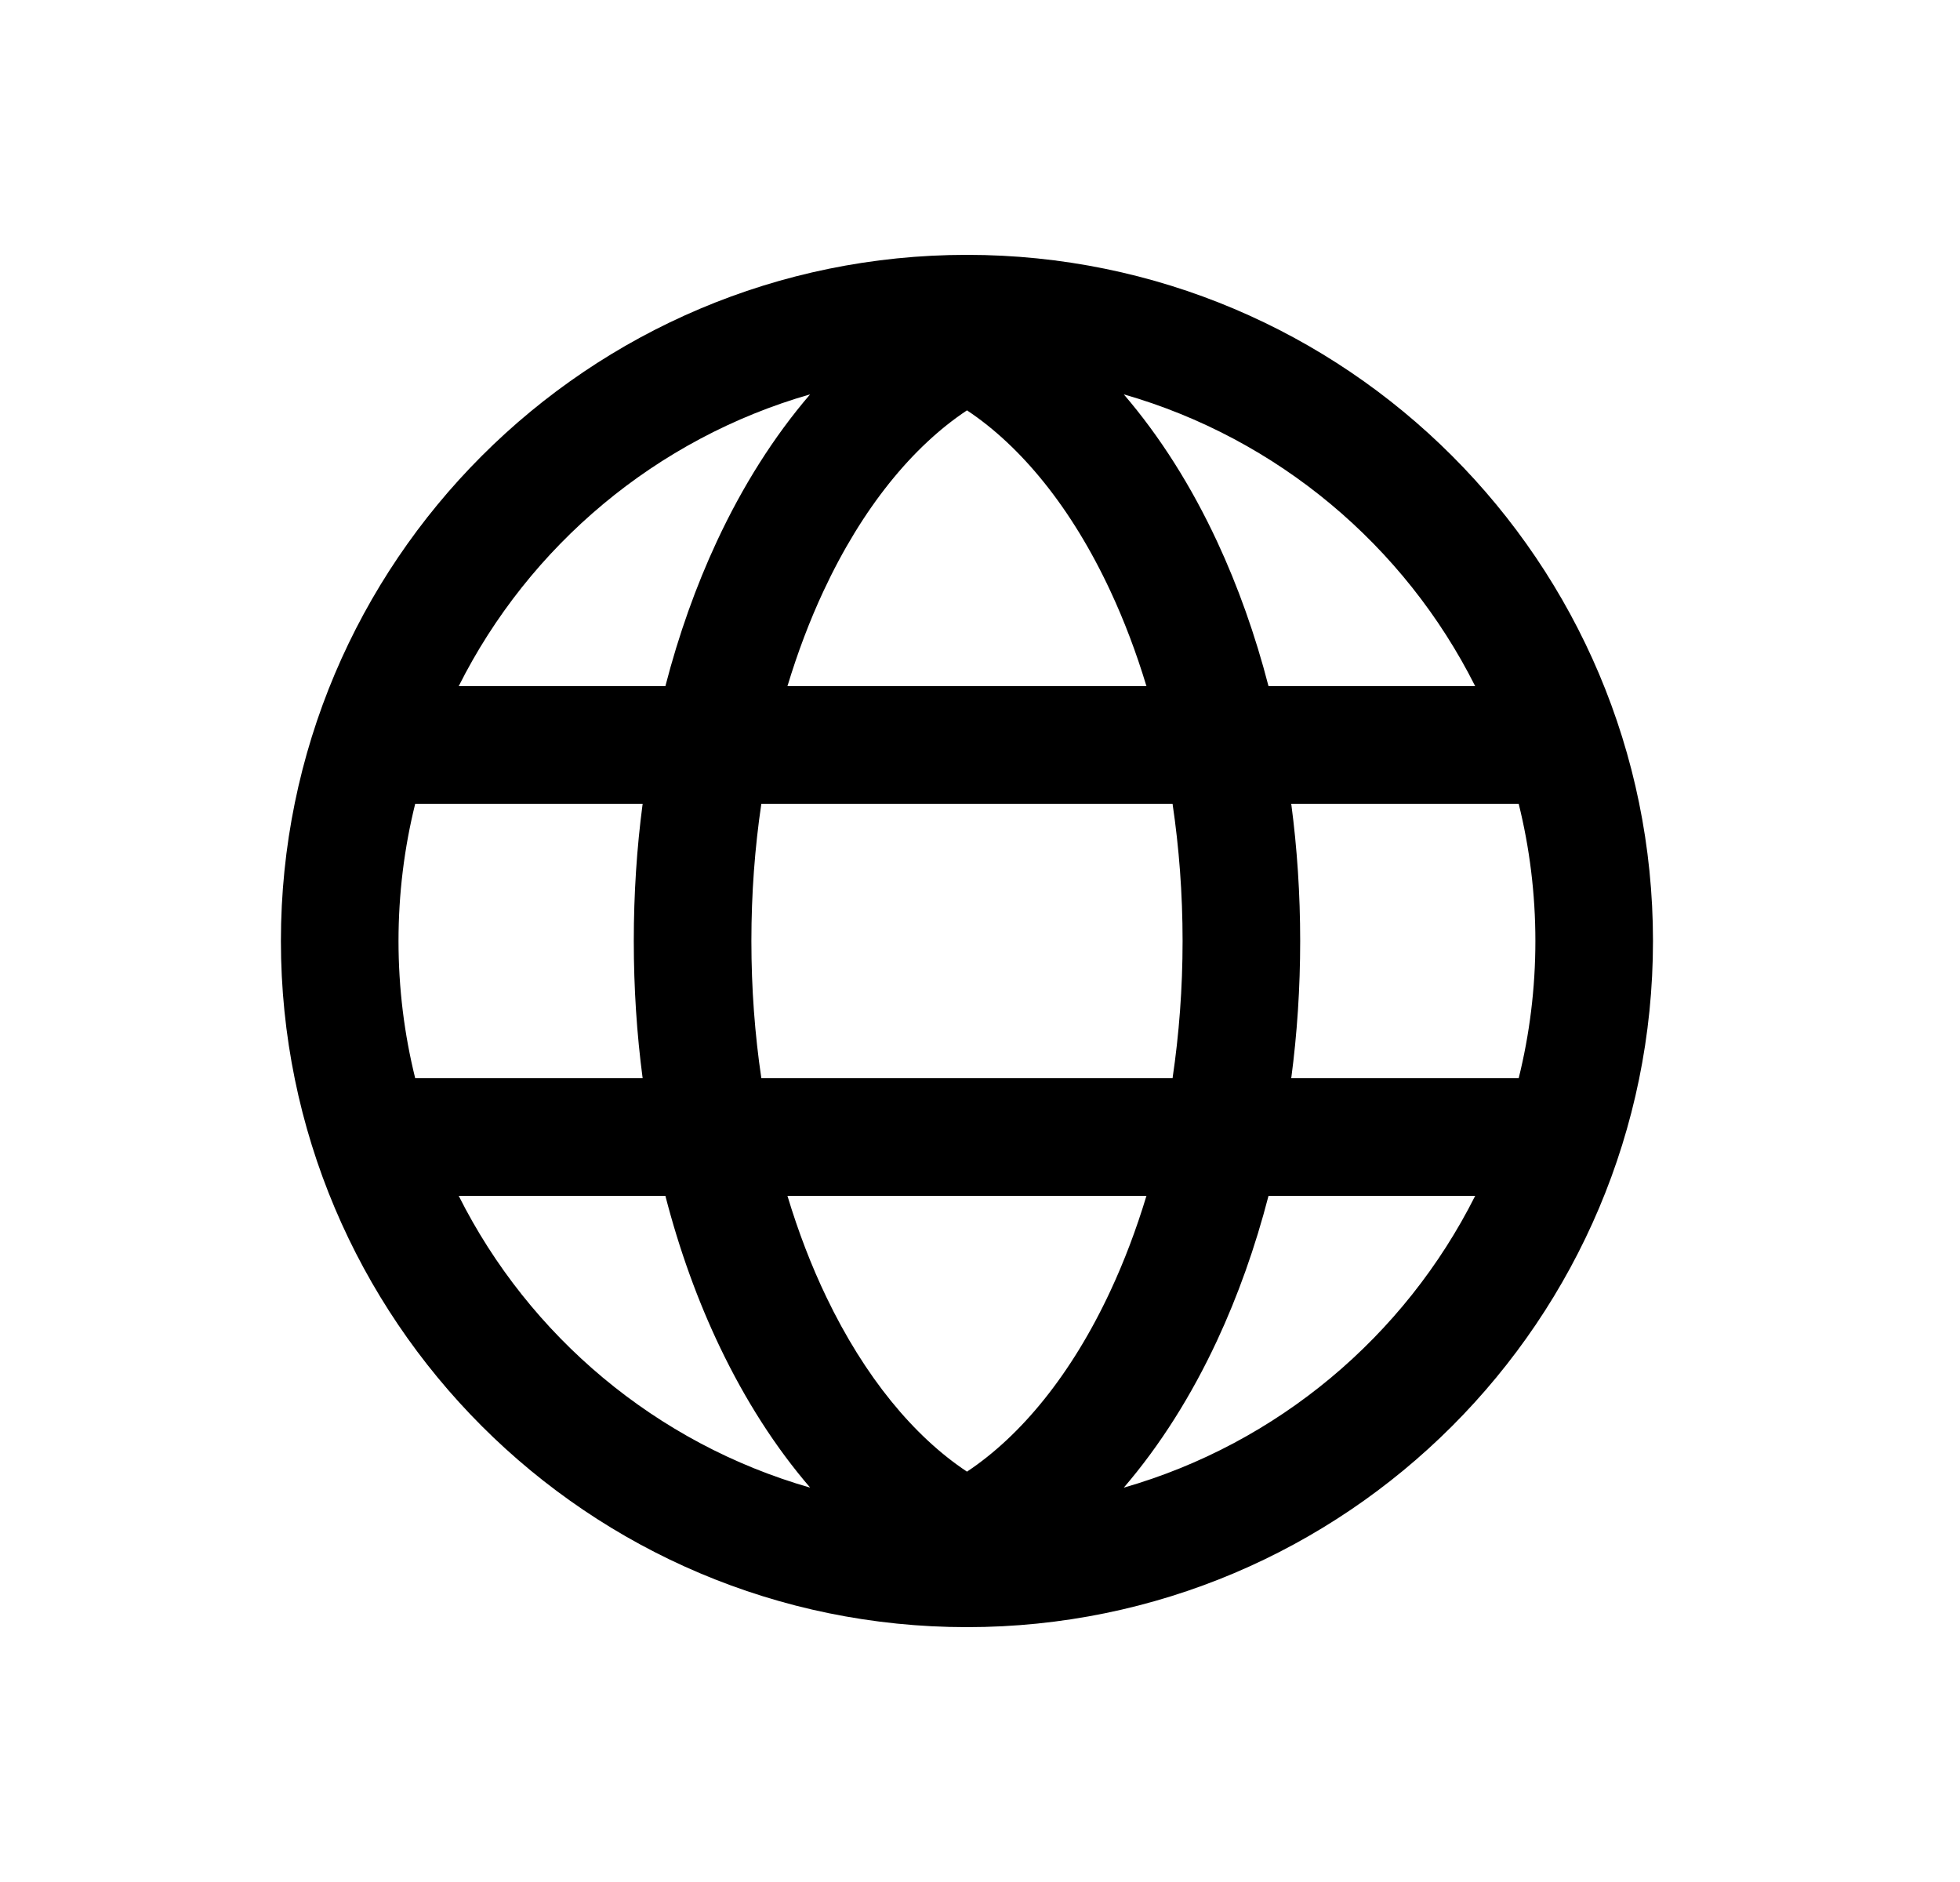
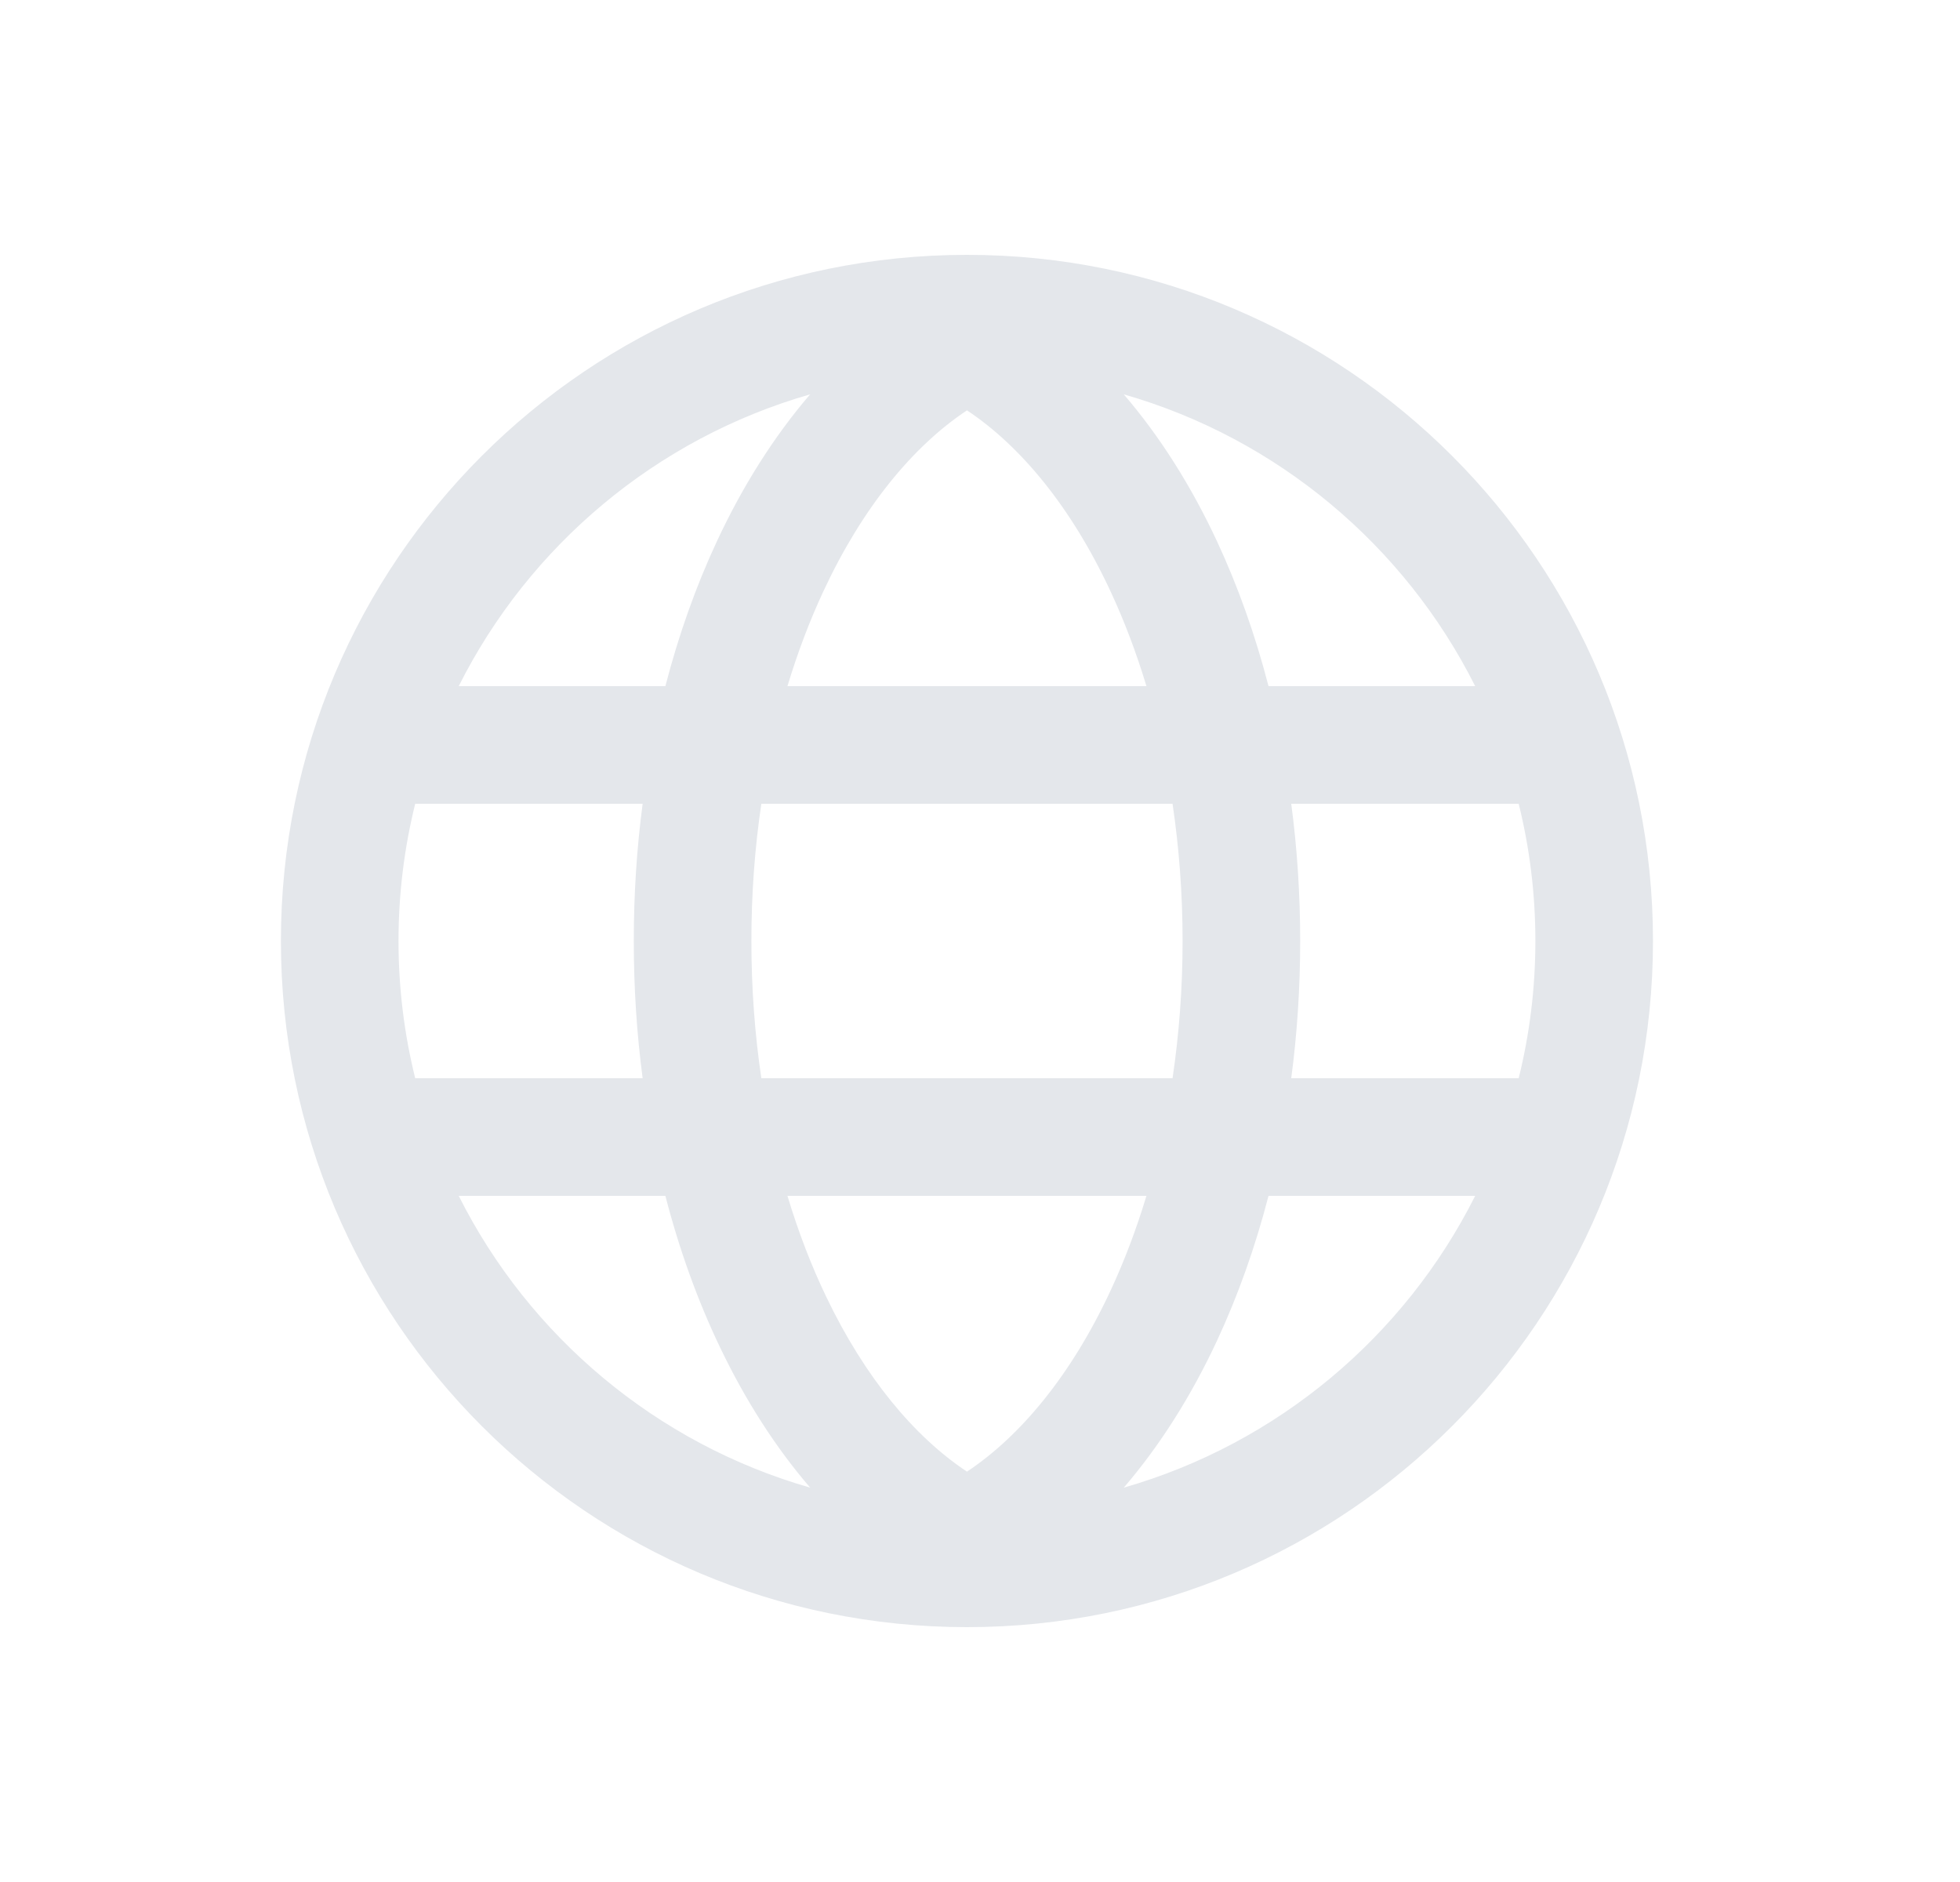
<svg xmlns="http://www.w3.org/2000/svg" width="25" height="24" viewBox="0 0 25 24" fill="none">
-   <path fill-rule="evenodd" clip-rule="evenodd" d="M3.583 12C3.583 7.168 7.501 3.25 12.334 3.25C17.166 3.25 21.084 7.168 21.084 12C21.084 16.832 17.166 20.75 12.334 20.75C7.501 20.75 3.583 16.832 3.583 12ZM5.851 8.75C6.751 6.958 8.372 5.591 10.333 5.029C9.869 5.569 9.469 6.205 9.143 6.905C8.878 7.474 8.657 8.093 8.487 8.75H5.851ZM5.296 10.25C5.157 10.81 5.083 11.397 5.083 12C5.083 12.603 5.157 13.19 5.296 13.75H8.197C8.122 13.183 8.084 12.598 8.084 12C8.084 11.402 8.122 10.816 8.197 10.25H5.296ZM9.711 10.25C9.628 10.809 9.584 11.395 9.584 12C9.584 12.605 9.628 13.191 9.711 13.75H14.956C15.039 13.191 15.084 12.605 15.084 12C15.084 11.395 15.039 10.809 14.956 10.25H9.711ZM16.47 10.25C16.545 10.816 16.584 11.402 16.584 12C16.584 12.598 16.545 13.184 16.47 13.75H19.371C19.51 13.19 19.584 12.603 19.584 12C19.584 11.397 19.51 10.81 19.371 10.25H16.47ZM18.816 8.75H16.18C16.01 8.093 15.789 7.474 15.524 6.905C15.198 6.205 14.798 5.569 14.334 5.029C16.295 5.591 17.916 6.958 18.816 8.75ZM14.623 8.75H10.044C10.174 8.32 10.328 7.914 10.503 7.539C10.998 6.476 11.642 5.692 12.334 5.233C13.025 5.692 13.669 6.476 14.164 7.539C14.339 7.914 14.493 8.32 14.623 8.75ZM5.851 15.25H8.487C8.666 15.943 8.902 16.594 9.187 17.188C9.505 17.851 9.889 18.455 10.334 18.971C8.372 18.409 6.751 17.042 5.851 15.25ZM14.623 15.25H10.044C10.183 15.711 10.349 16.142 10.54 16.54C11.031 17.564 11.66 18.32 12.334 18.767C13.025 18.308 13.669 17.524 14.164 16.461C14.339 16.086 14.493 15.68 14.623 15.25ZM15.524 17.095C15.789 16.526 16.01 15.907 16.18 15.25H18.816C17.916 17.042 16.295 18.409 14.334 18.971C14.798 18.431 15.198 17.795 15.524 17.095Z" fill="currentColor" />
+   <path fill-rule="evenodd" clip-rule="evenodd" d="M3.583 12C3.583 7.168 7.501 3.25 12.334 3.25C17.166 3.25 21.084 7.168 21.084 12C21.084 16.832 17.166 20.75 12.334 20.75C7.501 20.75 3.583 16.832 3.583 12ZM5.851 8.75C6.751 6.958 8.372 5.591 10.333 5.029C9.869 5.569 9.469 6.205 9.143 6.905C8.878 7.474 8.657 8.093 8.487 8.75H5.851ZM5.296 10.25C5.157 10.81 5.083 11.397 5.083 12C5.083 12.603 5.157 13.19 5.296 13.75H8.197C8.122 13.183 8.084 12.598 8.084 12C8.084 11.402 8.122 10.816 8.197 10.25H5.296ZM9.711 10.25C9.628 10.809 9.584 11.395 9.584 12C9.584 12.605 9.628 13.191 9.711 13.75H14.956C15.039 13.191 15.084 12.605 15.084 12C15.084 11.395 15.039 10.809 14.956 10.25H9.711ZM16.47 10.25C16.545 10.816 16.584 11.402 16.584 12C16.584 12.598 16.545 13.184 16.47 13.75H19.371C19.51 13.19 19.584 12.603 19.584 12C19.584 11.397 19.51 10.81 19.371 10.25H16.47ZM18.816 8.75H16.18C16.01 8.093 15.789 7.474 15.524 6.905C15.198 6.205 14.798 5.569 14.334 5.029C16.295 5.591 17.916 6.958 18.816 8.75ZM14.623 8.75H10.044C10.174 8.32 10.328 7.914 10.503 7.539C10.998 6.476 11.642 5.692 12.334 5.233C13.025 5.692 13.669 6.476 14.164 7.539C14.339 7.914 14.493 8.32 14.623 8.75ZM5.851 15.25H8.487C8.666 15.943 8.902 16.594 9.187 17.188C9.505 17.851 9.889 18.455 10.334 18.971C8.372 18.409 6.751 17.042 5.851 15.25ZM14.623 15.25H10.044C10.183 15.711 10.349 16.142 10.54 16.54C11.031 17.564 11.66 18.32 12.334 18.767C13.025 18.308 13.669 17.524 14.164 16.461C14.339 16.086 14.493 15.68 14.623 15.25ZM15.524 17.095C15.789 16.526 16.01 15.907 16.18 15.25H18.816C17.916 17.042 16.295 18.409 14.334 18.971C14.798 18.431 15.198 17.795 15.524 17.095Z" fill="#E4E7EB" />
</svg>
